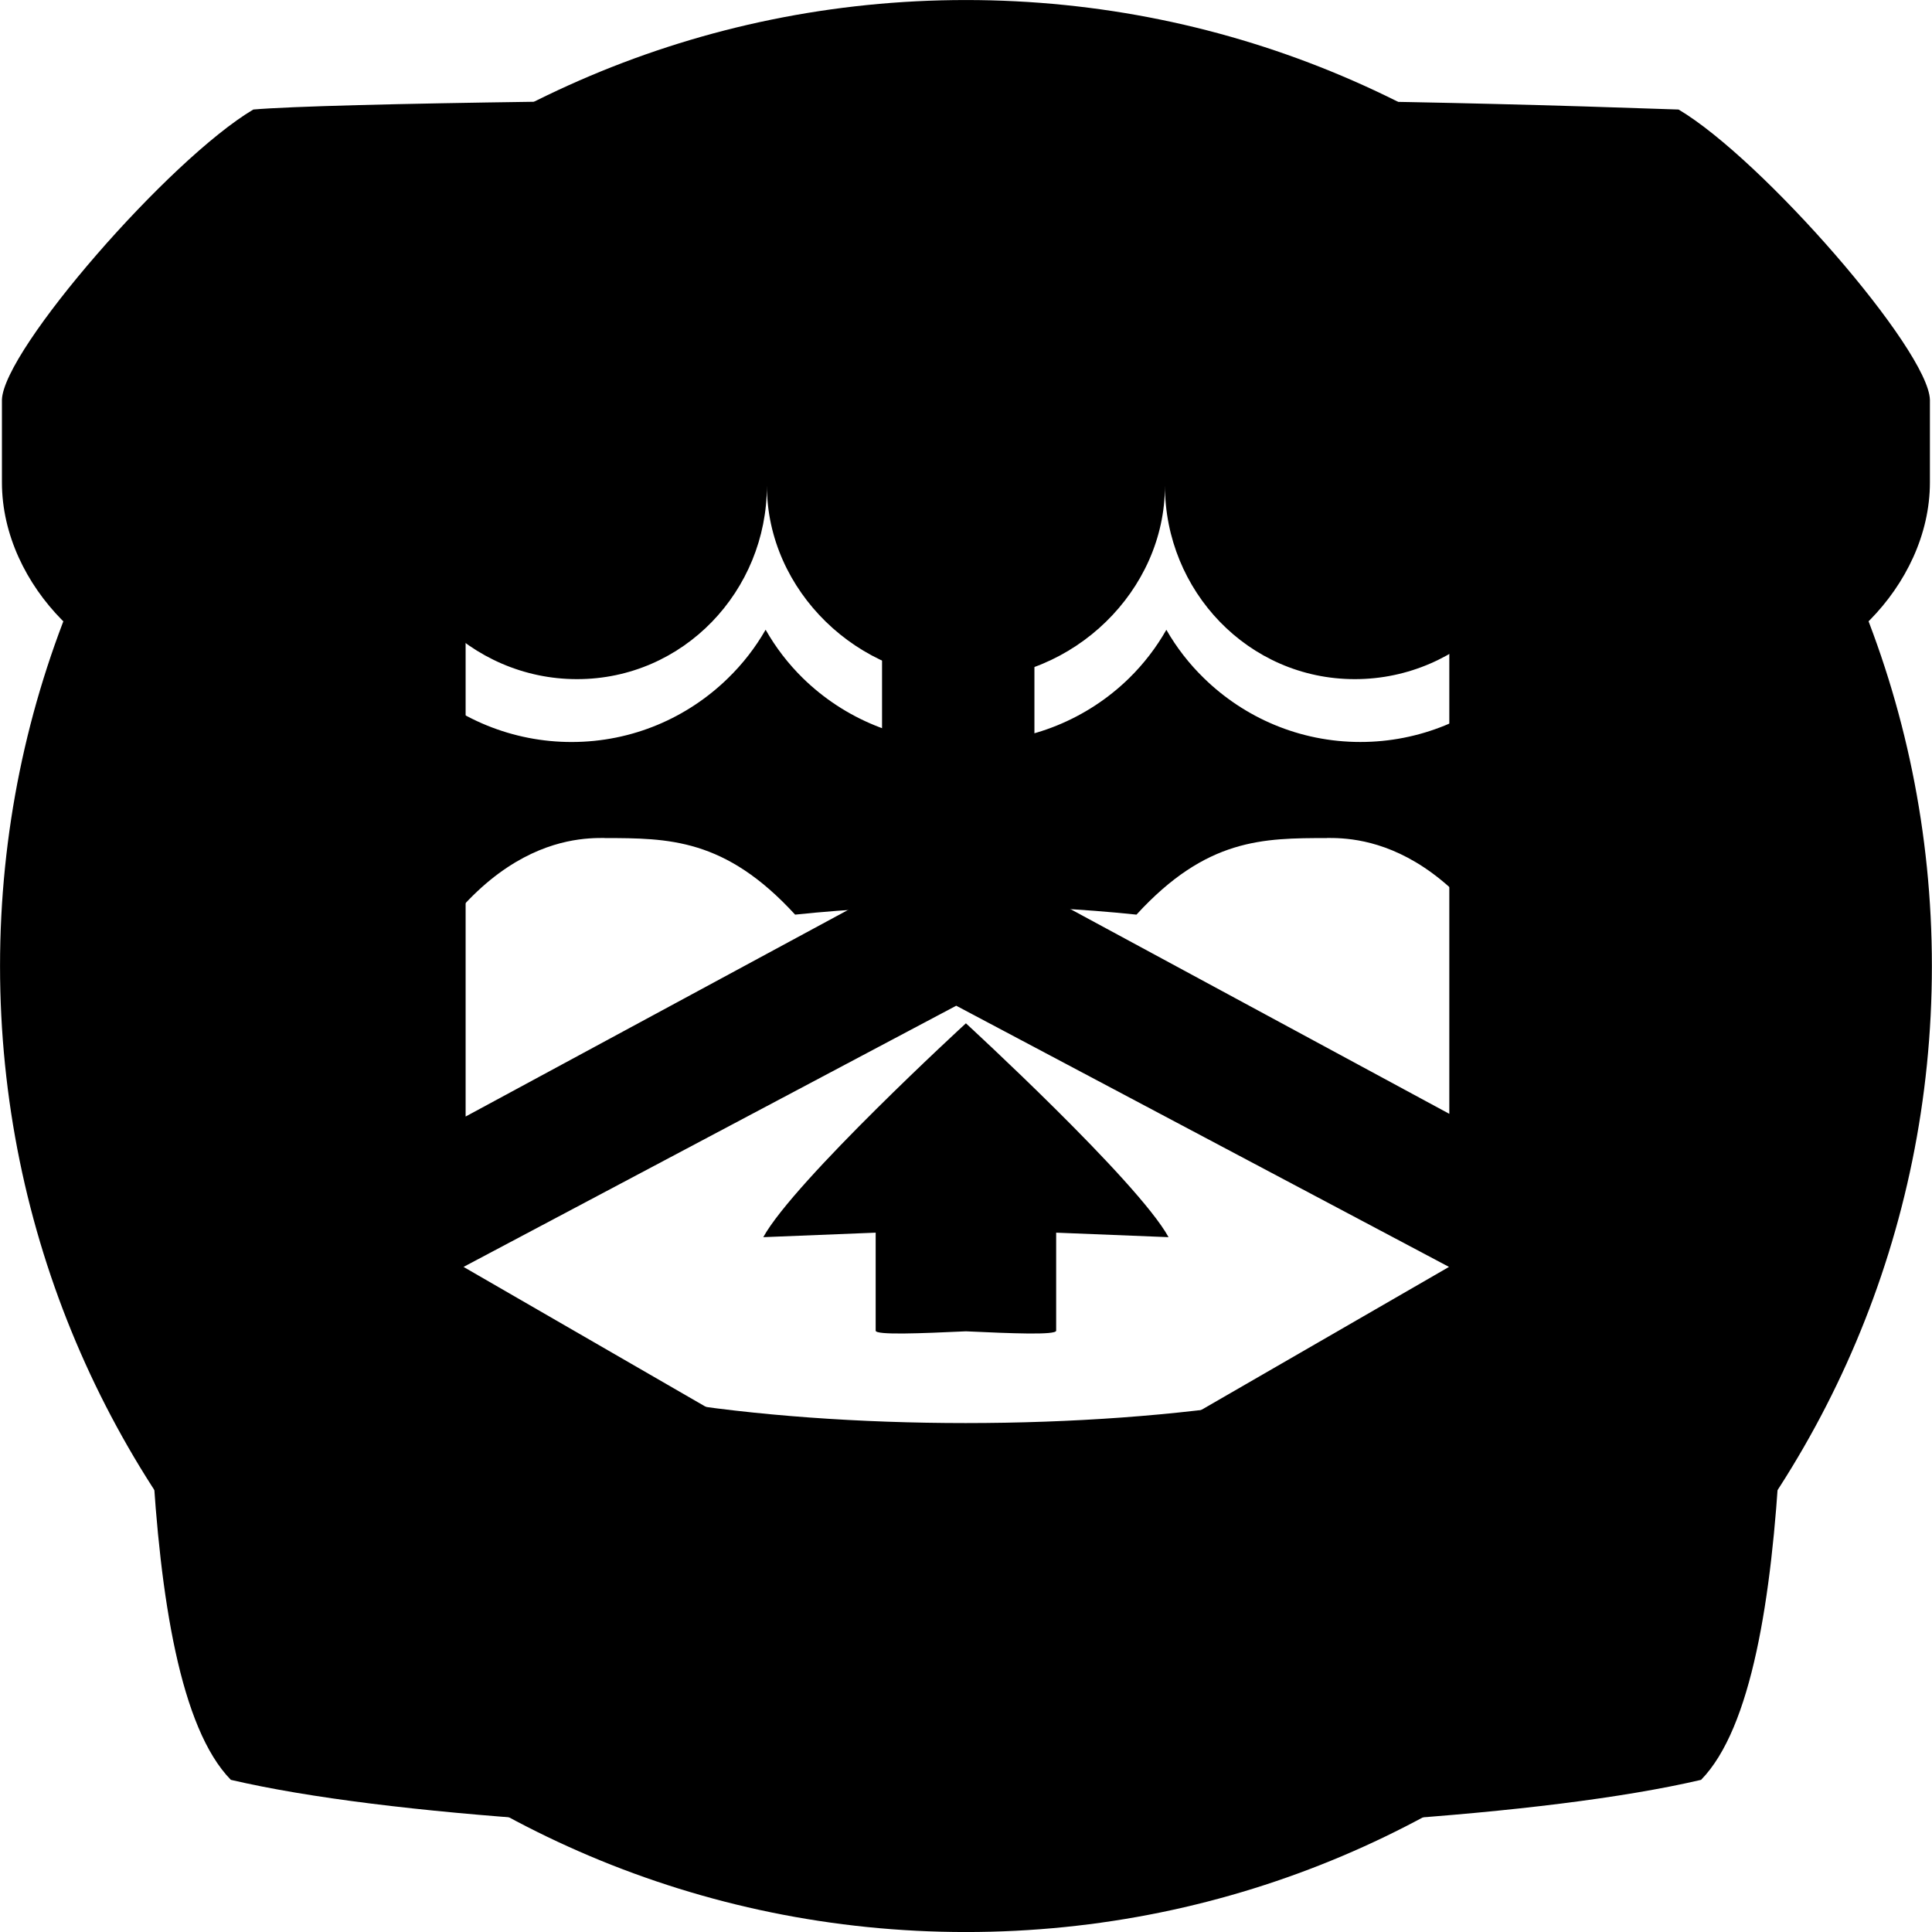
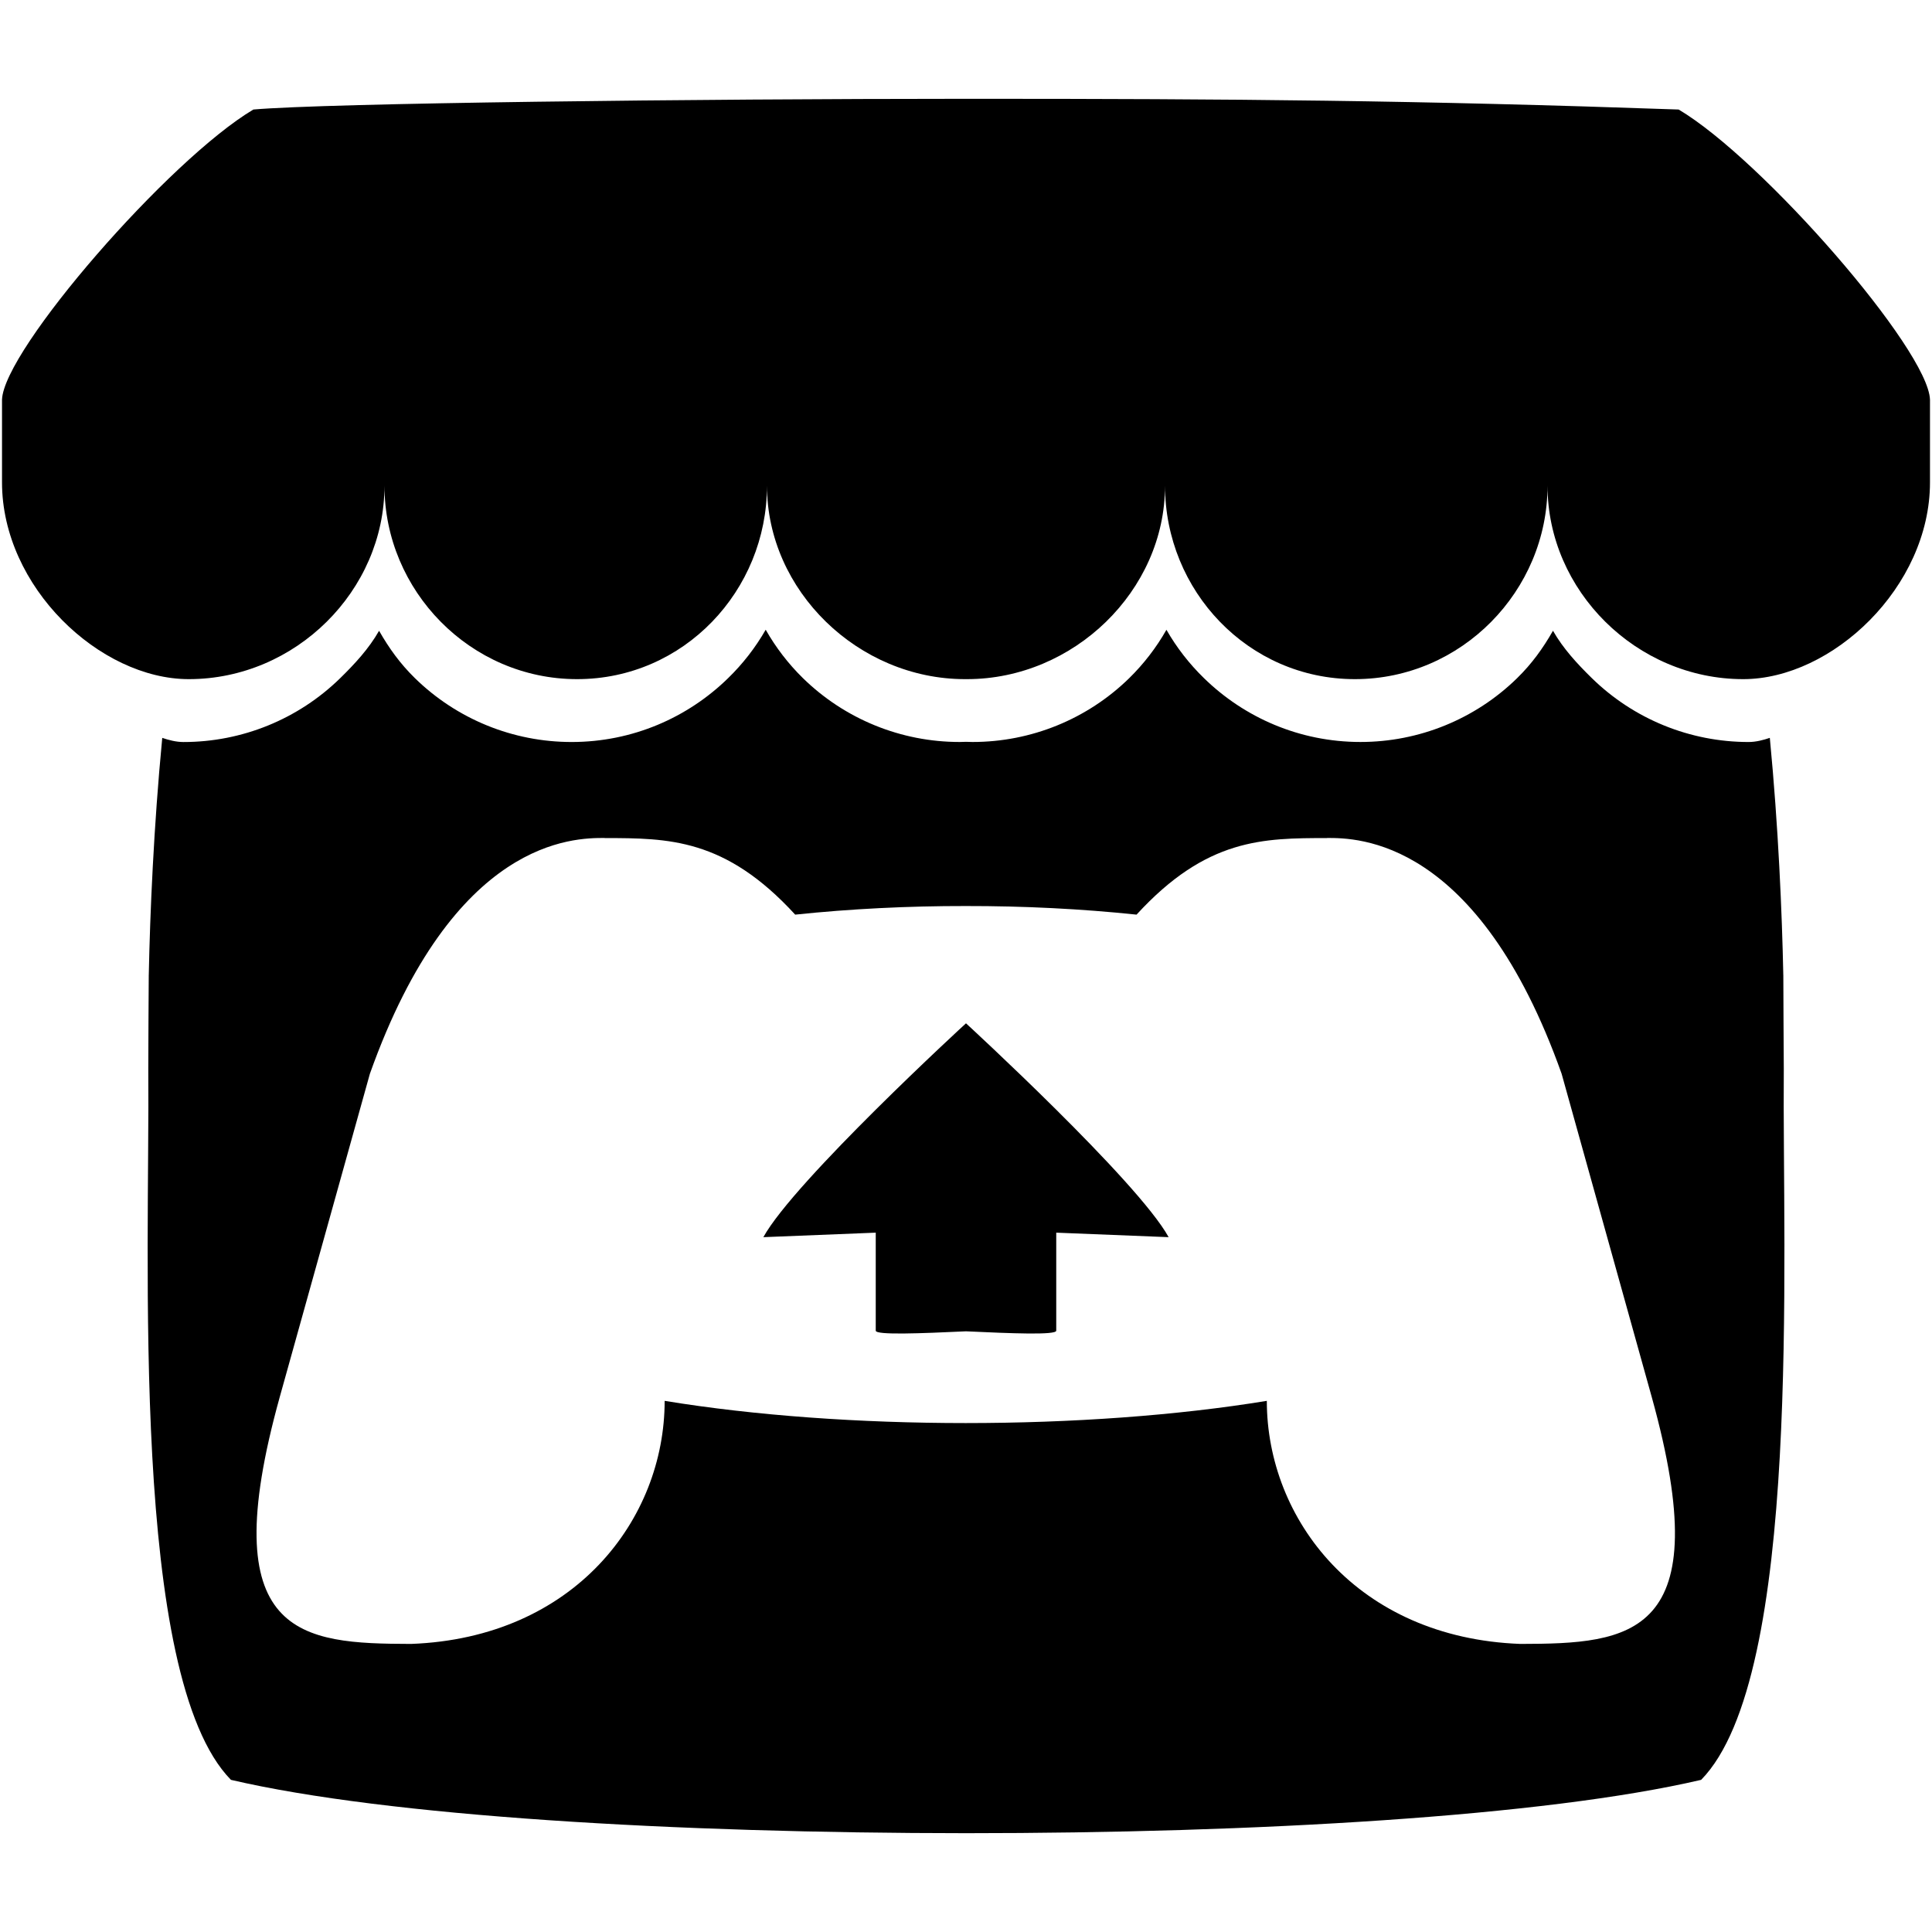
- <svg xmlns="http://www.w3.org/2000/svg" width="7558.5" height="7559.1" version="1.1" viewBox="0 0 1999.8 2e3">
+ <svg xmlns="http://www.w3.org/2000/svg" width="32px" height="32px" version="1.1" viewBox="0 0 1999.8 2e3">
  <style />
-   <path d="m1500.3 652.83-429.49-247.98v516.12l429.49 232.06zm-510.44 388.29-510.04 270.38 510.04 294.54 510.12-294.54zm-76.794-636.19-431.08 248.86v502.04l431.08-232.86zm86.873 1595.1c-552.28 0-999.92-447.72-999.92-1e3s447.64-1e3 999.92-1e3 999.92 447.72 999.92 1e3c0.08 552.28-447.56 1e3 -999.92 1e3" style="" />
  <path d="m262.19 113.38c-87.06 51.691-258.58 248.74-260.21 300.41v85.537c0 108.43 101.35 203.72 193.37 203.72 110.49 0 202.55-91.572 202.56-200.26 0 108.69 88.904 200.26 199.4 200.26 110.51 0 196.56-91.572 196.56-200.26 0 108.69 94.533 200.26 205.03 200.26h1.989c110.51 0 205.04-91.572 205.04-200.26 0 108.69 86.057 200.26 196.55 200.26 110.5 0 199.41-91.572 199.41-200.26 0 108.69 92.075 200.26 202.56 200.26 92.017 0 193.37-95.281 193.37-203.72v-85.537c-1.614-51.683-173.15-248.74-260.19-300.41-270.58-9.5-458.17-11.143-737.74-11.103-279.57 0.025-660.7 4.393-737.73 11.103zm530.29 538.61a227.95 227.95 0 0 1-38.881 50.065c-41.711 40.784-98.886 66.064-161.91 66.064a231.67 231.67 0 0 1-162.26-66.096c-15.114-14.804-26.6-30.633-37.117-49.064v0.029c-10.509 18.464-25.15 34.285-40.296 49.105a231.82 231.82 0 0 1-162.25 66.048c-7.597 0-15.503-2.098-21.899-4.295-8.88 92.499-12.63 180.9-13.956 245.35l-0.019 0.366c-0.288 32.731-0.317 59.646-0.49 97.038 1.7 194.08-19.222 629.03 85.567 735.9 162.39 37.863 461.2 55.108 760.97 55.214 299.77 0 598.58-17.351 760.97-55.214 104.79-106.88 83.861-541.83 85.57-735.91-0.288-37.384-0.317-64.299-0.49-97.038l-0.027-0.366c-1.326-64.47-5.067-152.86-13.95-245.36-6.393 2.196-14.29 4.295-21.896 4.295a231.82 231.82 0 0 1-162.26-66.047c-15.146-14.82-29.788-30.632-40.305-49.105v-0.029c-10.523 18.432-22.003 34.269-37.114 49.064a231.66 231.66 0 0 1-162.25 66.089c-63.022 0-120.21-25.297-161.92-66.072a227.95 227.95 0 0 1-38.878-50.064 227.67 227.67 0 0 1-38.524 50.064 231.74 231.74 0 0 1-162.27 66.08c-2.191 0-4.39-0.087-6.586-0.173-2.191 0.058-4.392 0.173-6.615 0.173a231.74 231.74 0 0 1-162.27-66.072 227.69 227.69 0 0 1-38.524-50.064zm-166.63 215.47-0.019 0.086c65.991 0.144 124.61 0 197.25 79.274 57.166-5.995 116.9-8.988 176.68-8.899 59.785-0.086 119.52 2.904 176.69 8.899 72.637-79.282 131.26-79.144 197.25-79.274l-0.019-0.086c31.18 0 155.9 0 242.8 244.08l93.346 334.83c69.17 249.09-22.15 255.19-136.06 255.41-168.93-6.289-262.46-128.96-262.46-251.62-93.508 15.325-202.59 22.988-311.68 22.994-109.09 0-218.18-7.67-311.68-22.994 0 122.66-93.539 245.34-262.46 251.62-113.91-0.288-205.22-6.303-136.05-255.41l93.372-334.83c86.901-244.08 211.62-244.08 242.8-244.08zm374.04 191.82v0.058c-0.288 0.173-177.83 163.33-209.77 221.37l116.35-4.66v101.46c0 4.75 46.689 2.825 93.427 0.663 46.723 2.162 93.421 4.098 93.421-0.663v-101.46l116.35 4.66c-31.949-58.036-209.77-221.37-209.77-221.37v-0.058l-0.027 0.017z" stroke-width="8.134" />
</svg>
